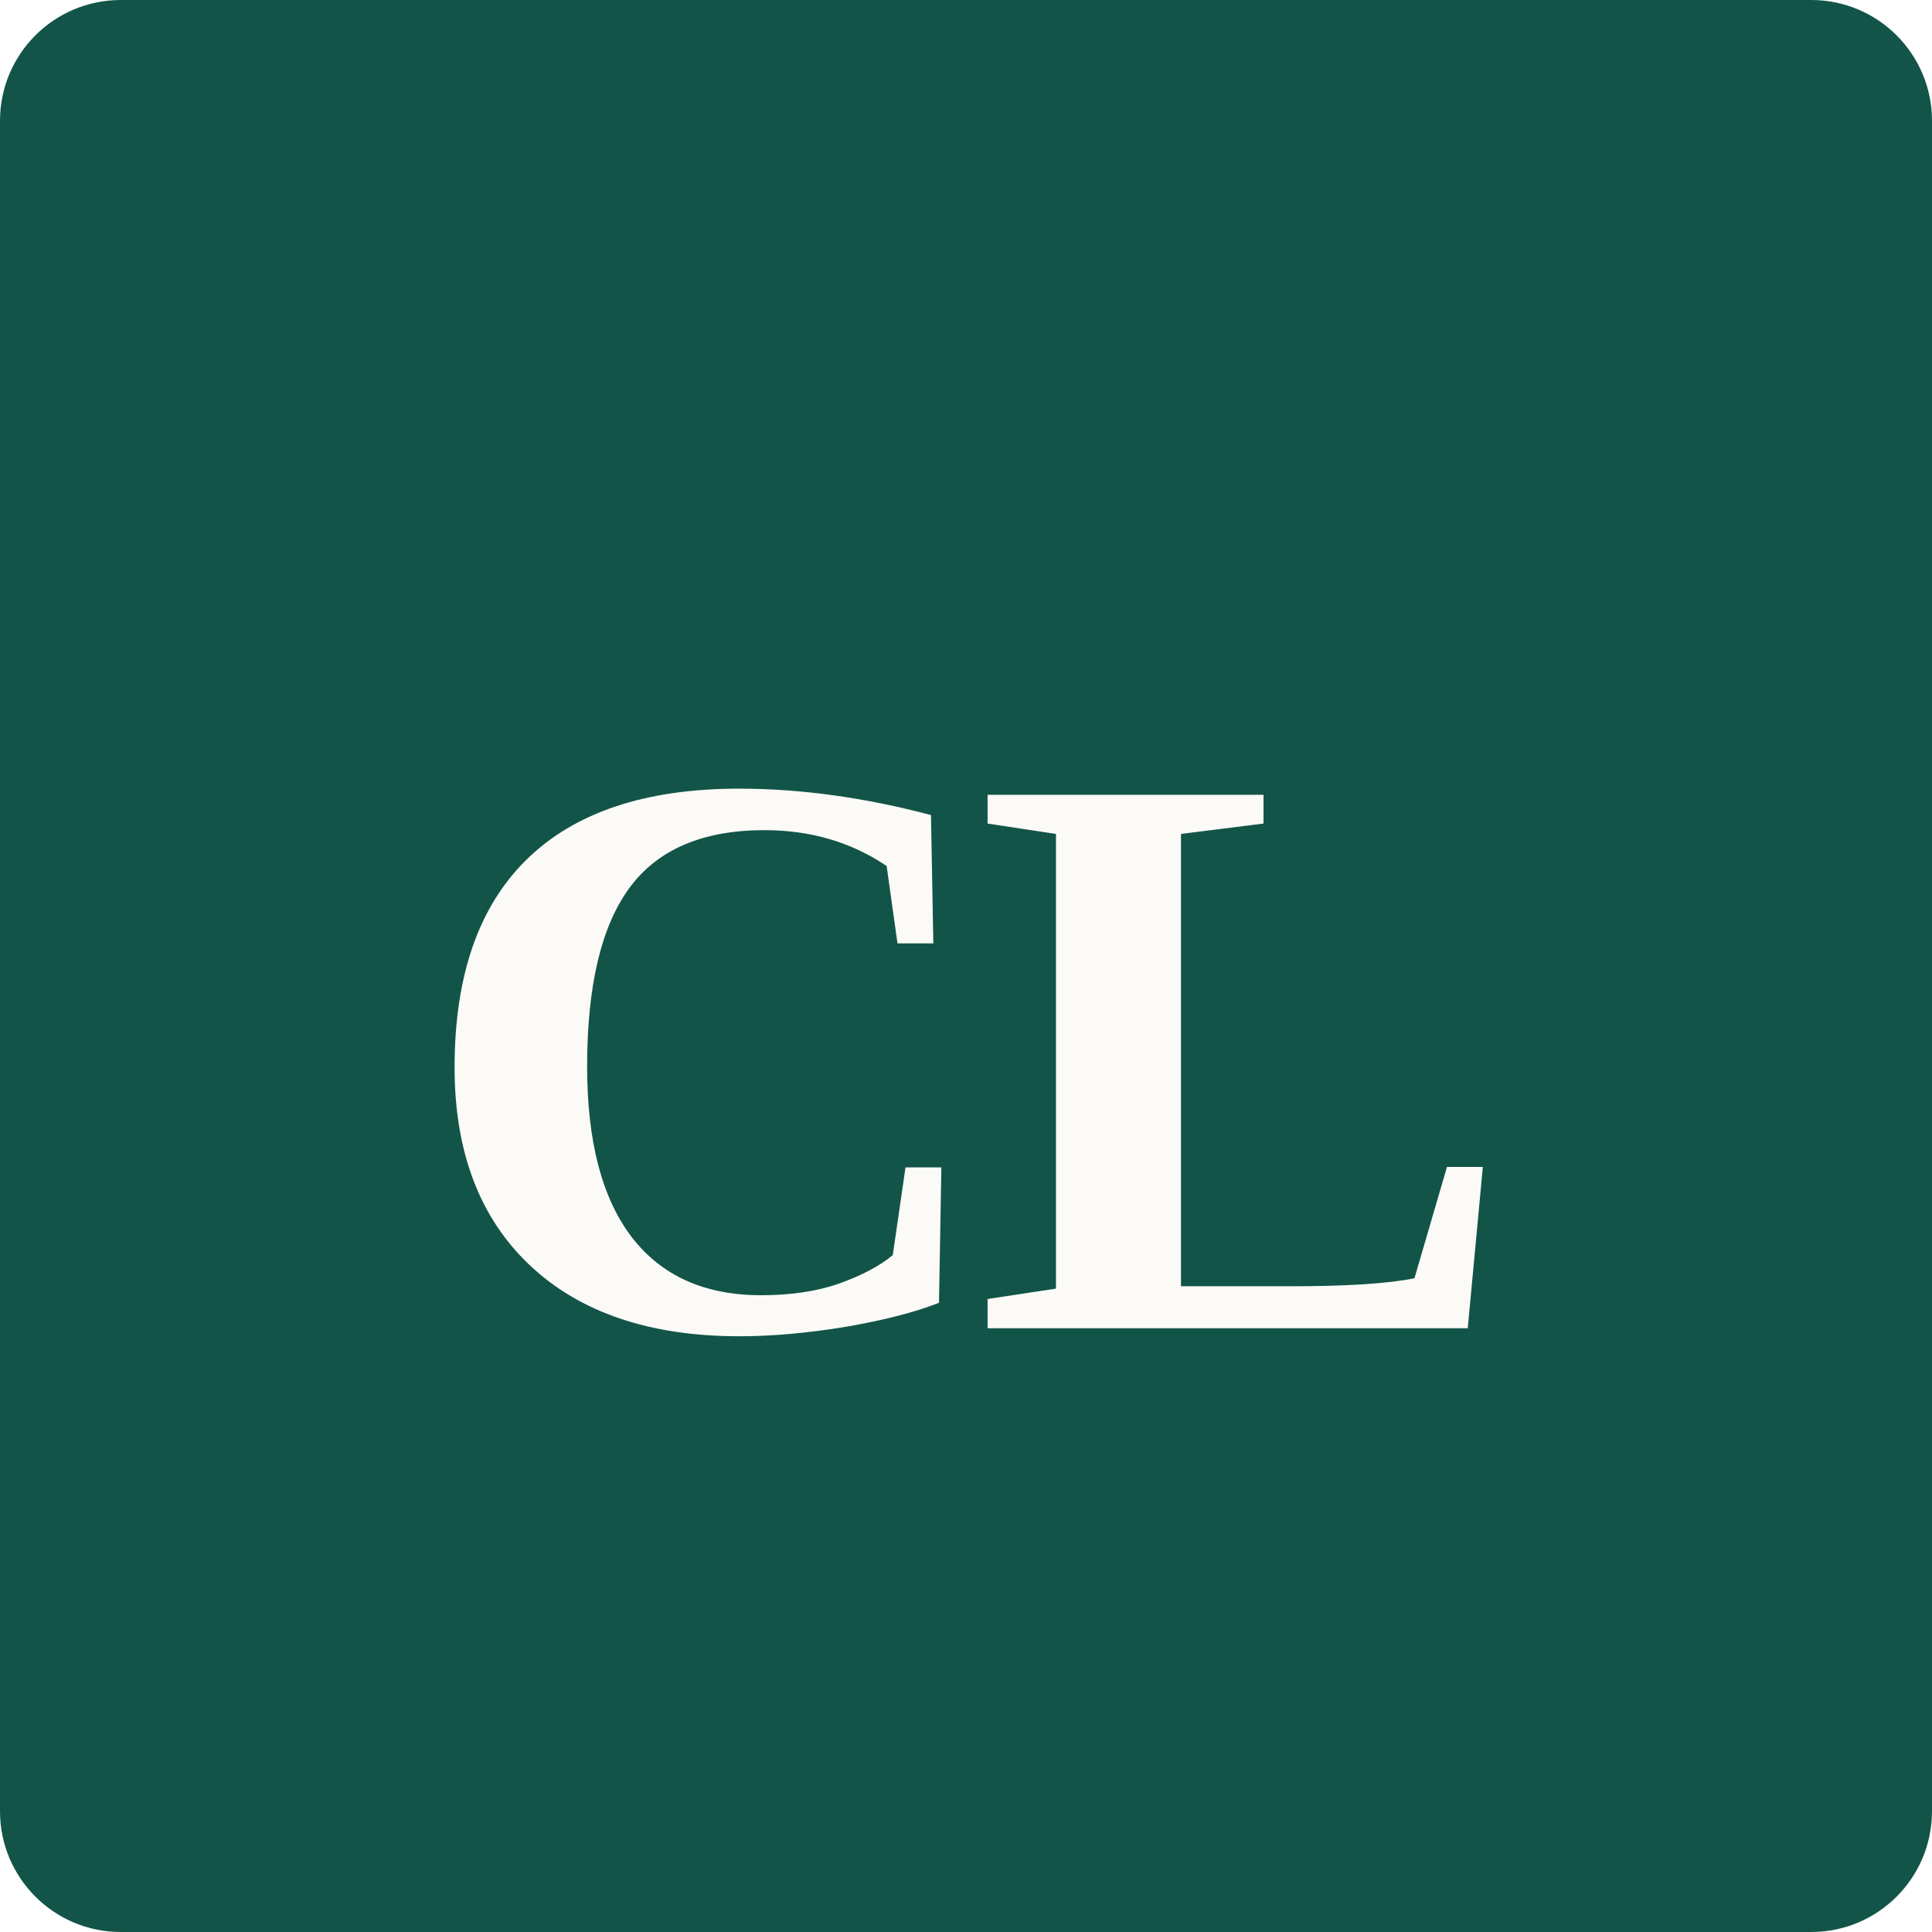
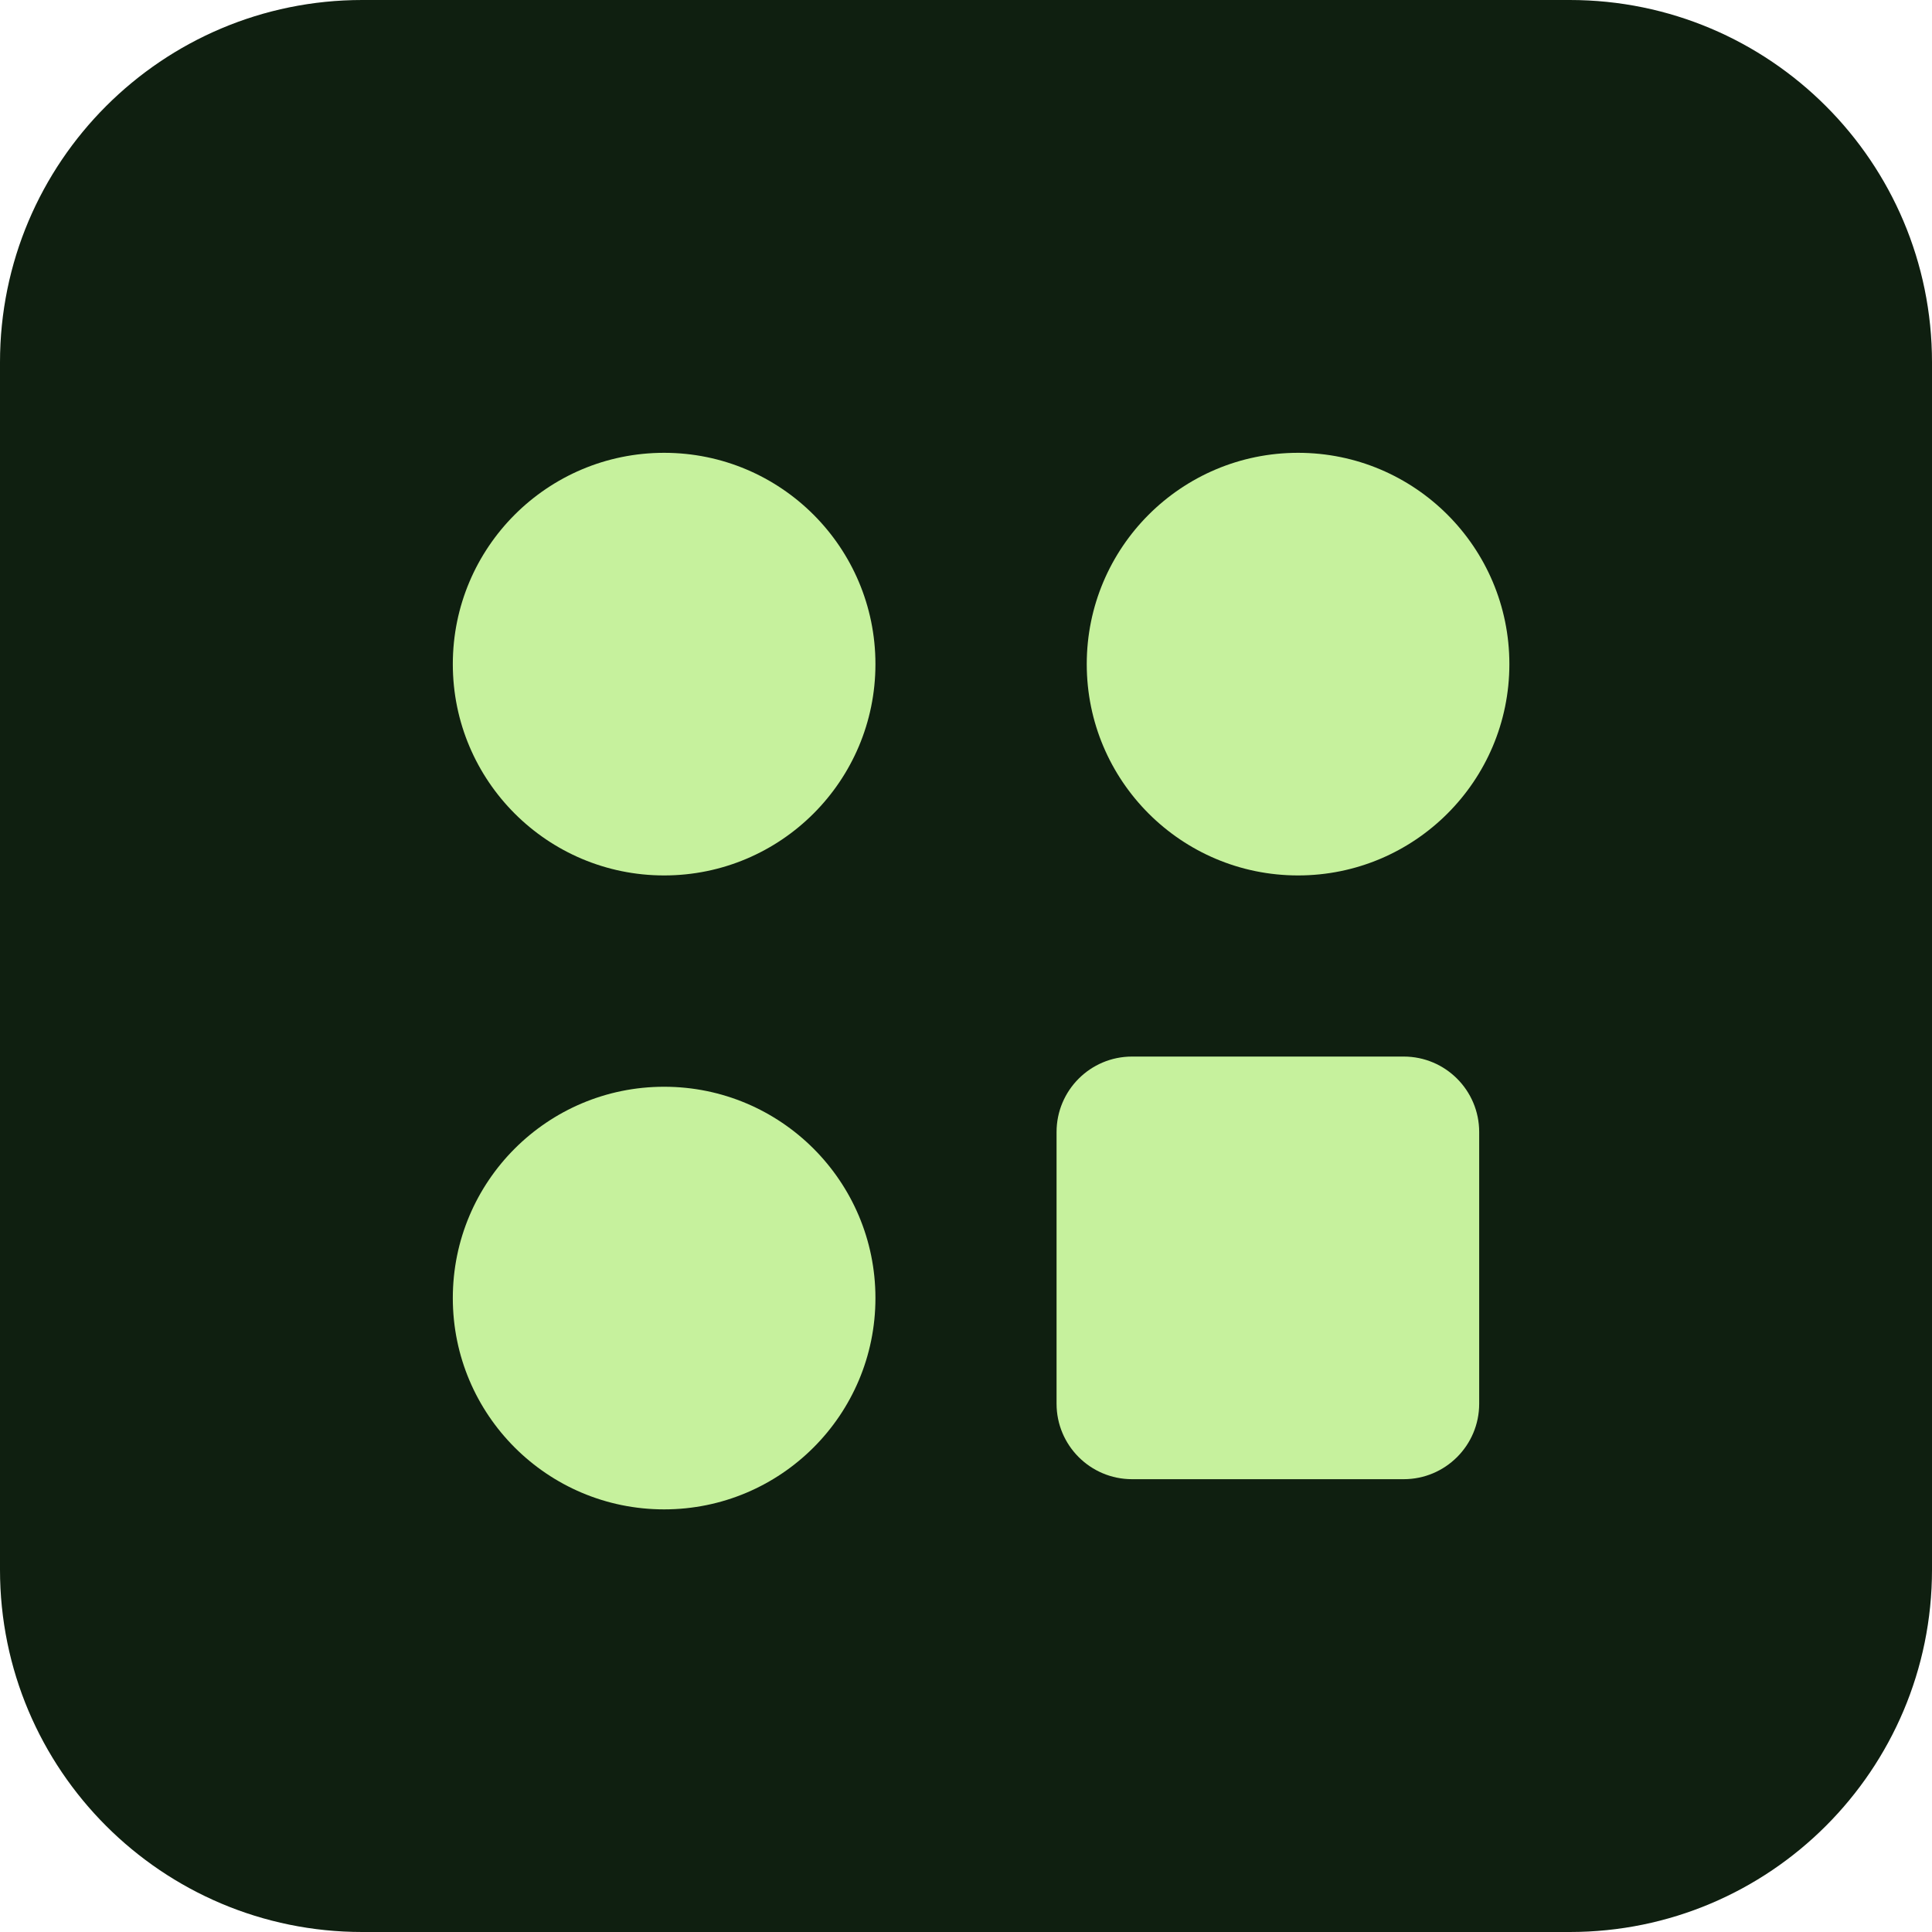
<svg xmlns="http://www.w3.org/2000/svg" viewBox="0 0 64 64" role="img" aria-label="CyberLite">
-   <rect width="64" height="64" rx="4" fill="#125548" />
-   <text x="32" y="44" font-family="Georgia, 'Times New Roman', serif" font-size="27" font-weight="600" fill="#fbfaf6" text-anchor="middle" letter-spacing="-1">CL</text>
+   <rect width="64" height="64" rx="12" fill="#0f1f10" />
+   <g fill="#c6f19d">
+     <circle cx="22" cy="22" r="7" />
+     <circle cx="43" cy="22" r="7" />
+     <circle cx="22" cy="43" r="7" />
+     <rect x="35" y="35" width="14" height="14" rx="2.5" />
+   </g>
</svg>
